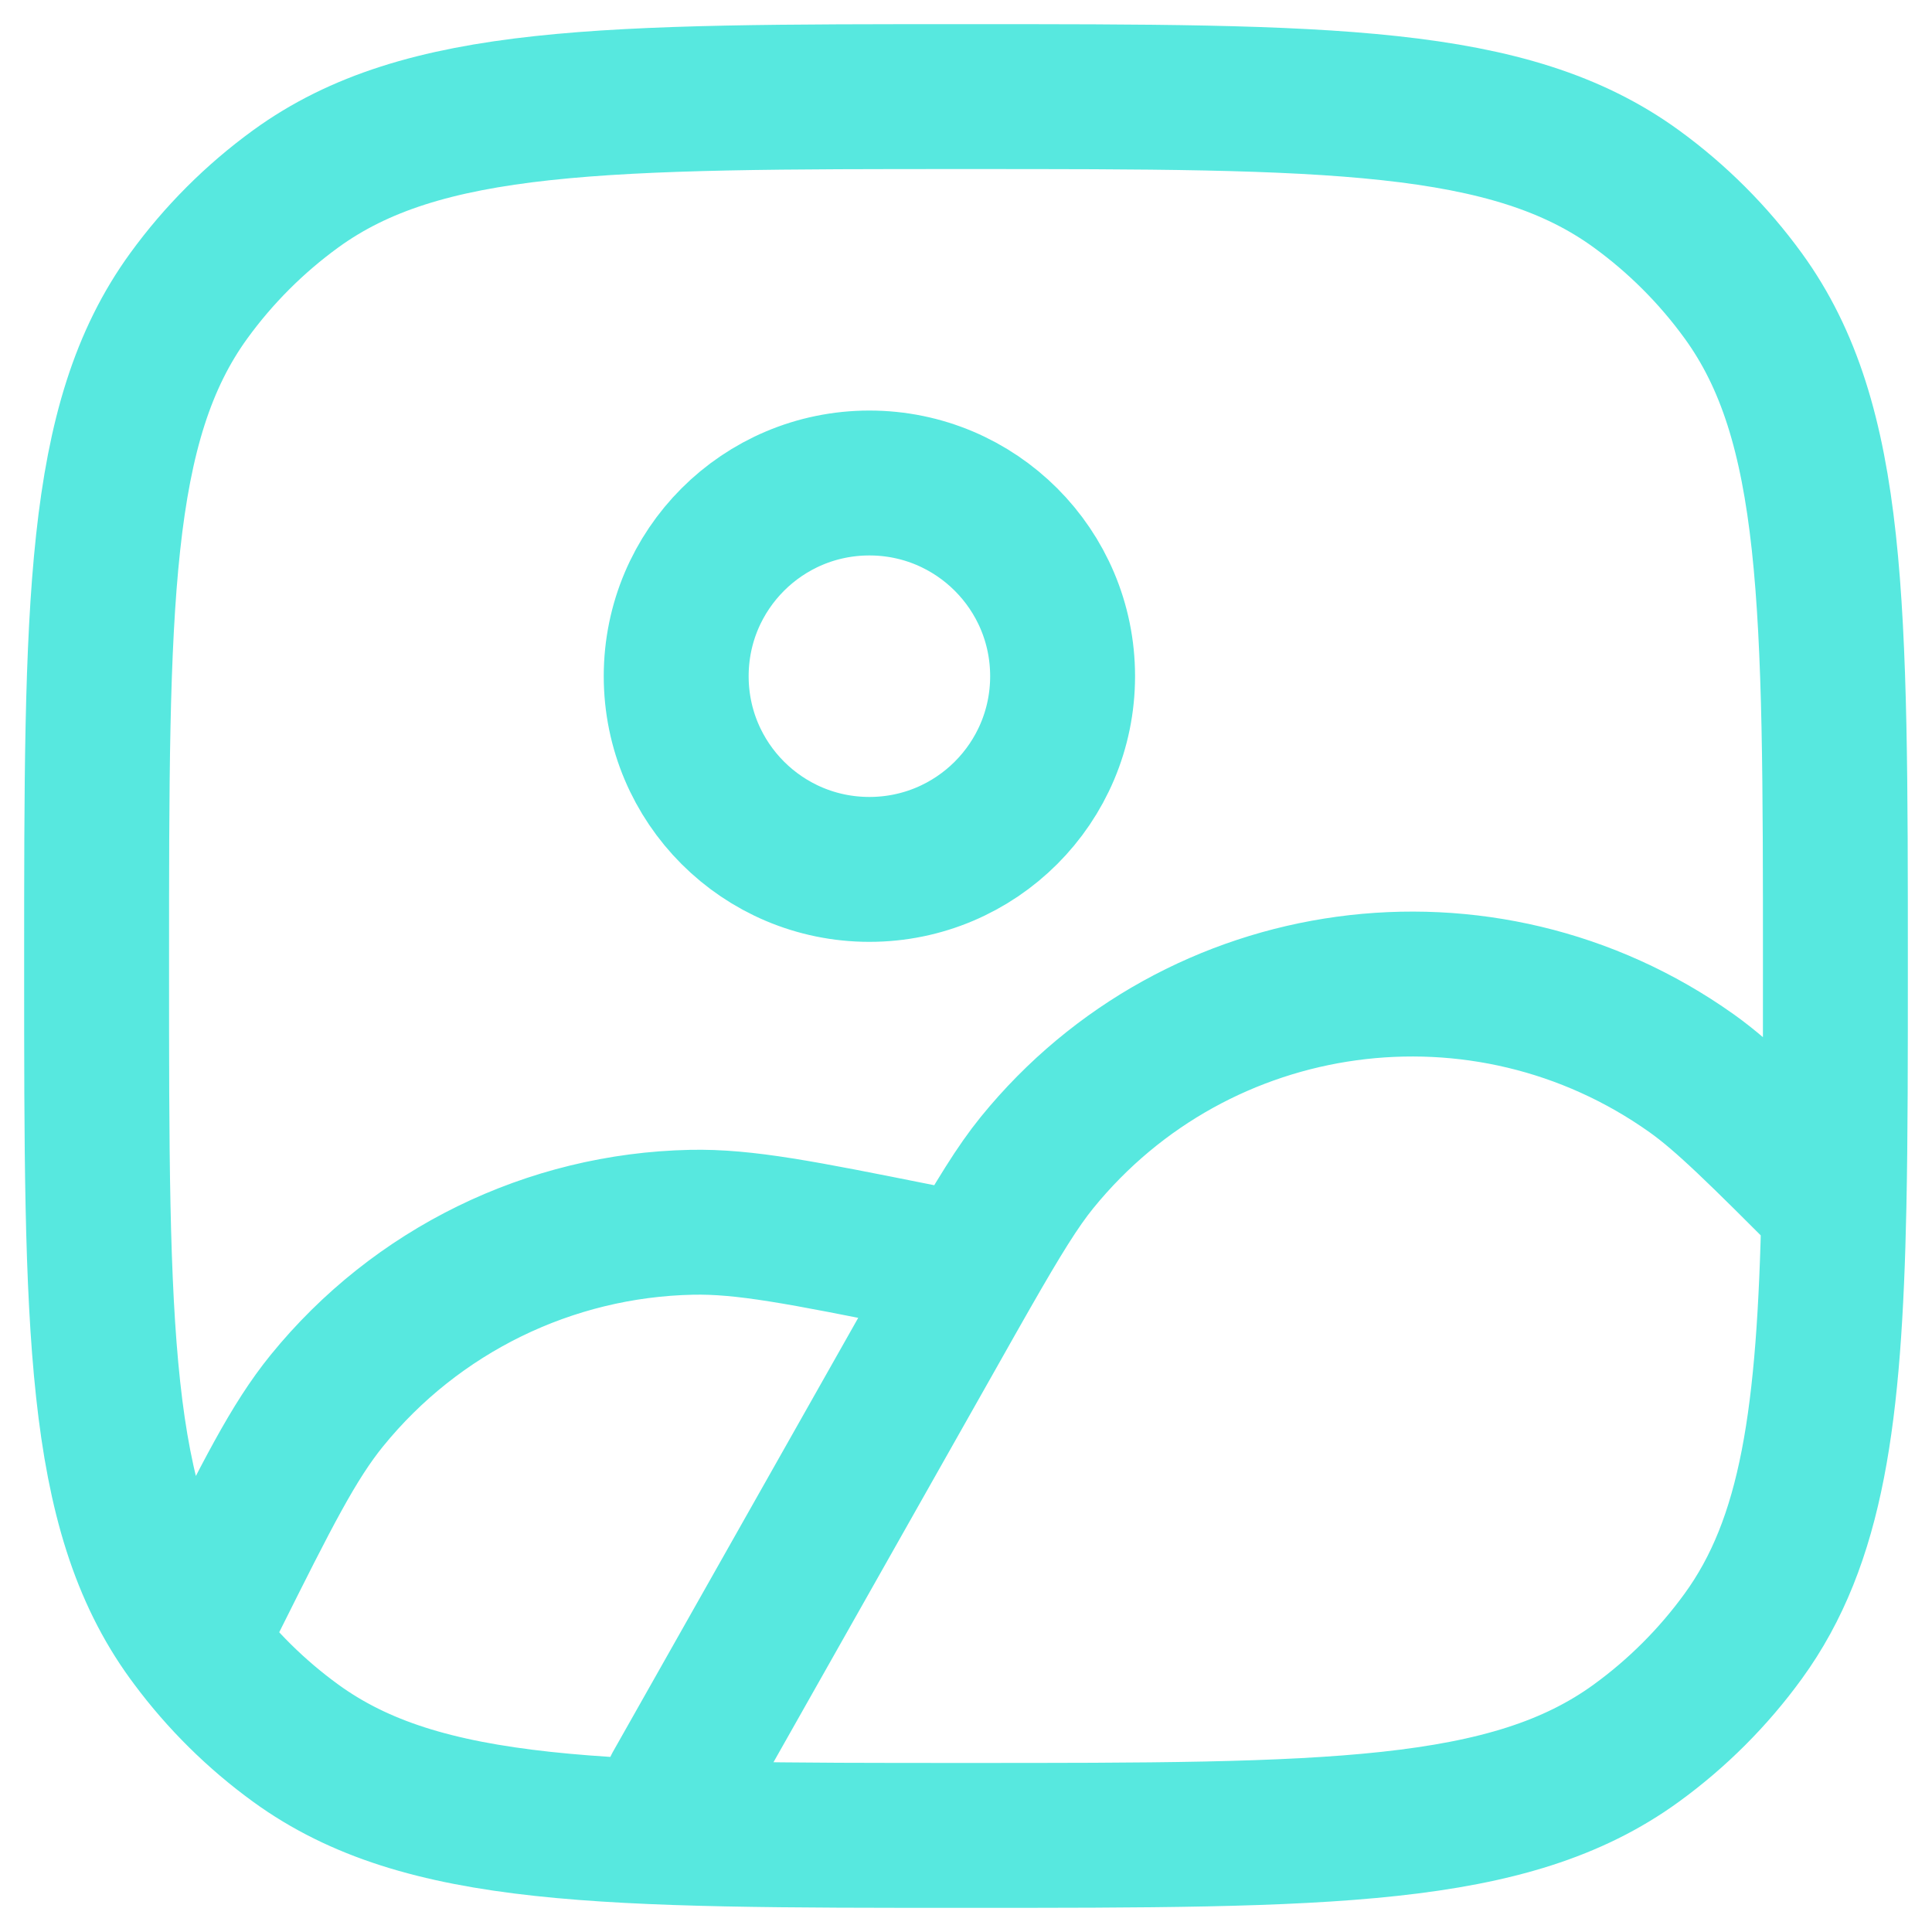
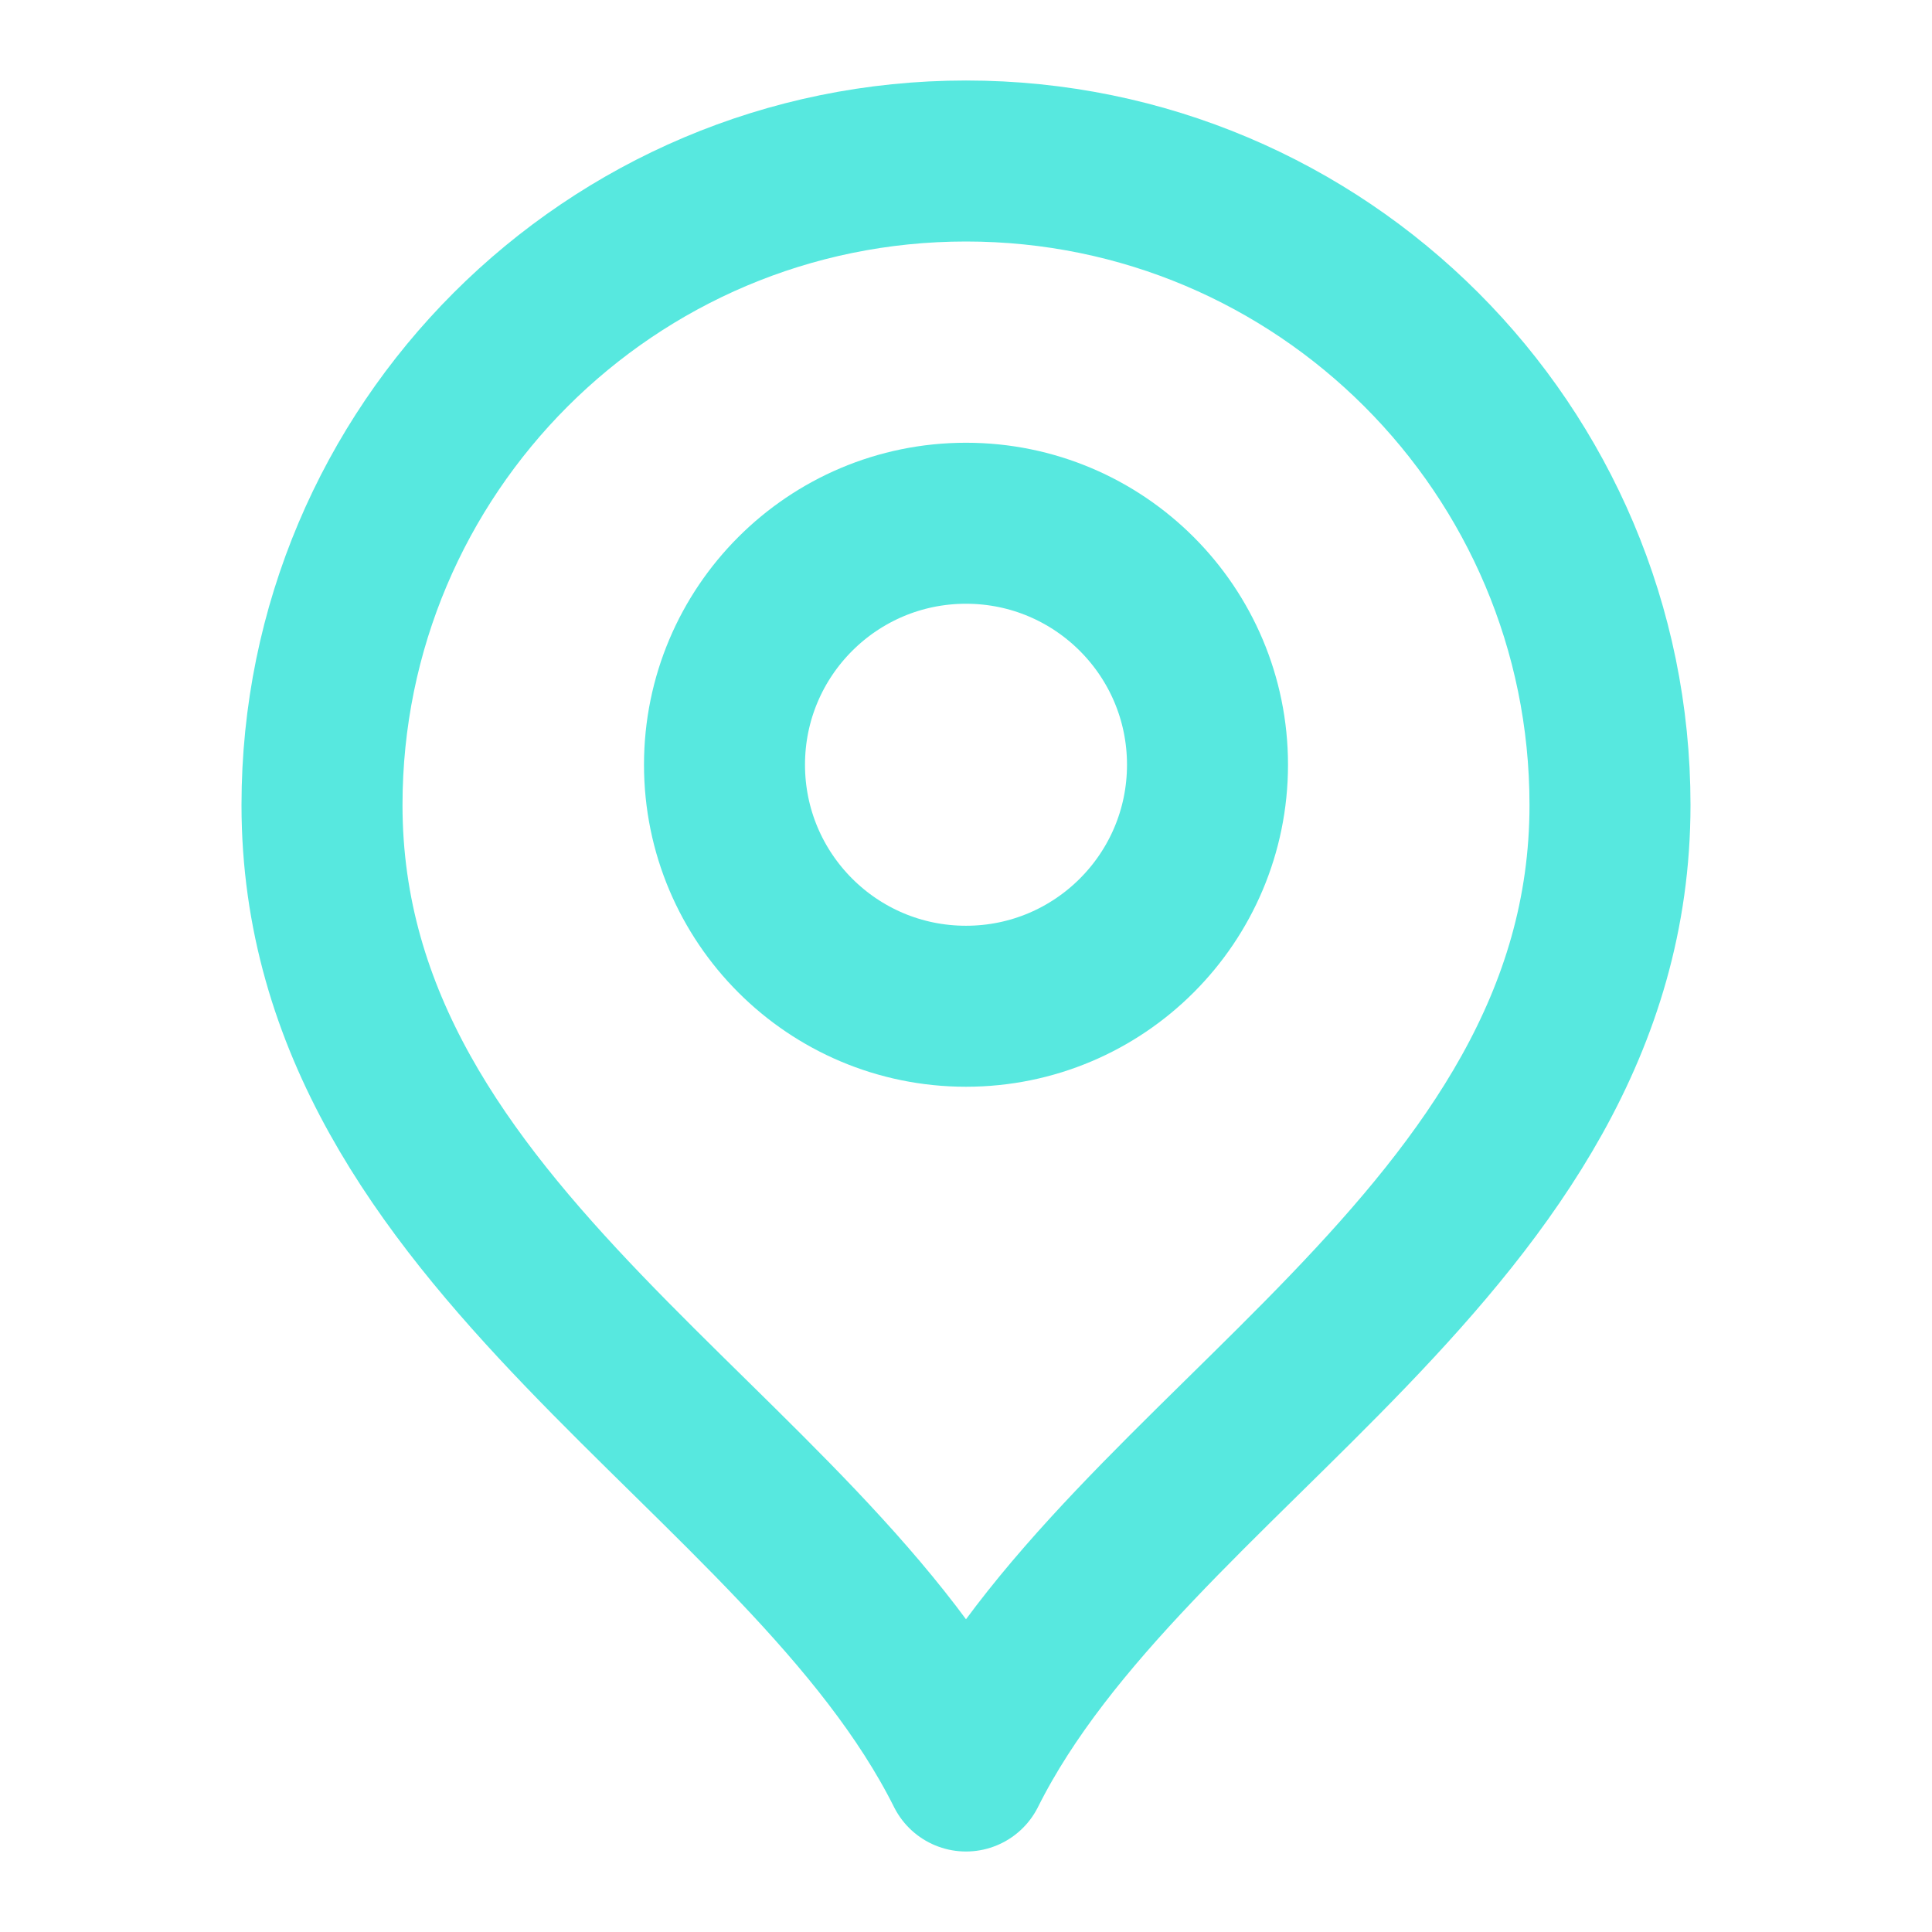
- <svg xmlns="http://www.w3.org/2000/svg" width="20" height="20" viewBox="0 0 20 20" fill="none">
-   <g id="gallery">
-     <path id="Vector" d="M7 18.5L9.673 13.771C9.802 13.542 9.916 13.34 10.018 13.162M10.018 13.162C10.334 12.61 10.535 12.281 10.736 12.034C12.398 9.989 15.362 9.584 17.511 11.11C17.852 11.352 18.231 11.731 18.985 12.485M10.018 13.162L9.5 13C8.304 12.761 7.707 12.641 7.158 12.653C5.69 12.684 4.31 13.359 3.384 14.499C3.038 14.925 2.765 15.47 2.22 16.561L2.11 16.78L1.989 16.985M18.985 12.485C19 11.761 19 10.939 19 10C19 6.25 19 4.375 18.045 3.061C17.737 2.637 17.363 2.263 16.939 1.955C15.625 1 13.75 1 10 1C6.25 1 4.375 1 3.061 1.955C2.637 2.263 2.263 2.637 1.955 3.061C1 4.375 1 6.25 1 10C1 13.75 1 15.625 1.955 16.939C1.966 16.954 1.977 16.97 1.989 16.985M18.985 12.485C18.94 14.654 18.761 15.954 18.045 16.939C17.737 17.363 17.363 17.737 16.939 18.045C15.625 19 13.75 19 10 19C6.25 19 4.375 19 3.061 18.045C2.652 17.748 2.29 17.39 1.989 16.985M7 7C7 8.105 7.895 9 9 9C10.105 9 11 8.105 11 7C11 5.895 10.105 5 9 5C7.895 5 7 5.895 7 7Z" stroke="#57E8DF" stroke-width="1.5" stroke-linecap="round" />
+ <svg xmlns="http://www.w3.org/2000/svg" width="24" height="24" viewBox="0 0 24 24" fill="none">
+   <g id="marker-pin-02">
+     <g id="Icon">
+       <path d="M12 12.5C13.657 12.5 15 11.157 15 9.5C15 7.843 13.657 6.5 12 6.5C10.343 6.5 9 7.843 9 9.5C9 11.157 10.343 12.5 12 12.5Z" stroke="#57E8DF" stroke-width="2" stroke-linecap="round" stroke-linejoin="round" />
+       <path d="M12 22C14 18 20 15.418 20 10C20 5.582 16.418 2 12 2C7.582 2 4 5.582 4 10C4 15.418 10 18 12 22Z" stroke="#57E8DF" stroke-width="2" stroke-linecap="round" stroke-linejoin="round" />
+     </g>
  </g>
</svg>
